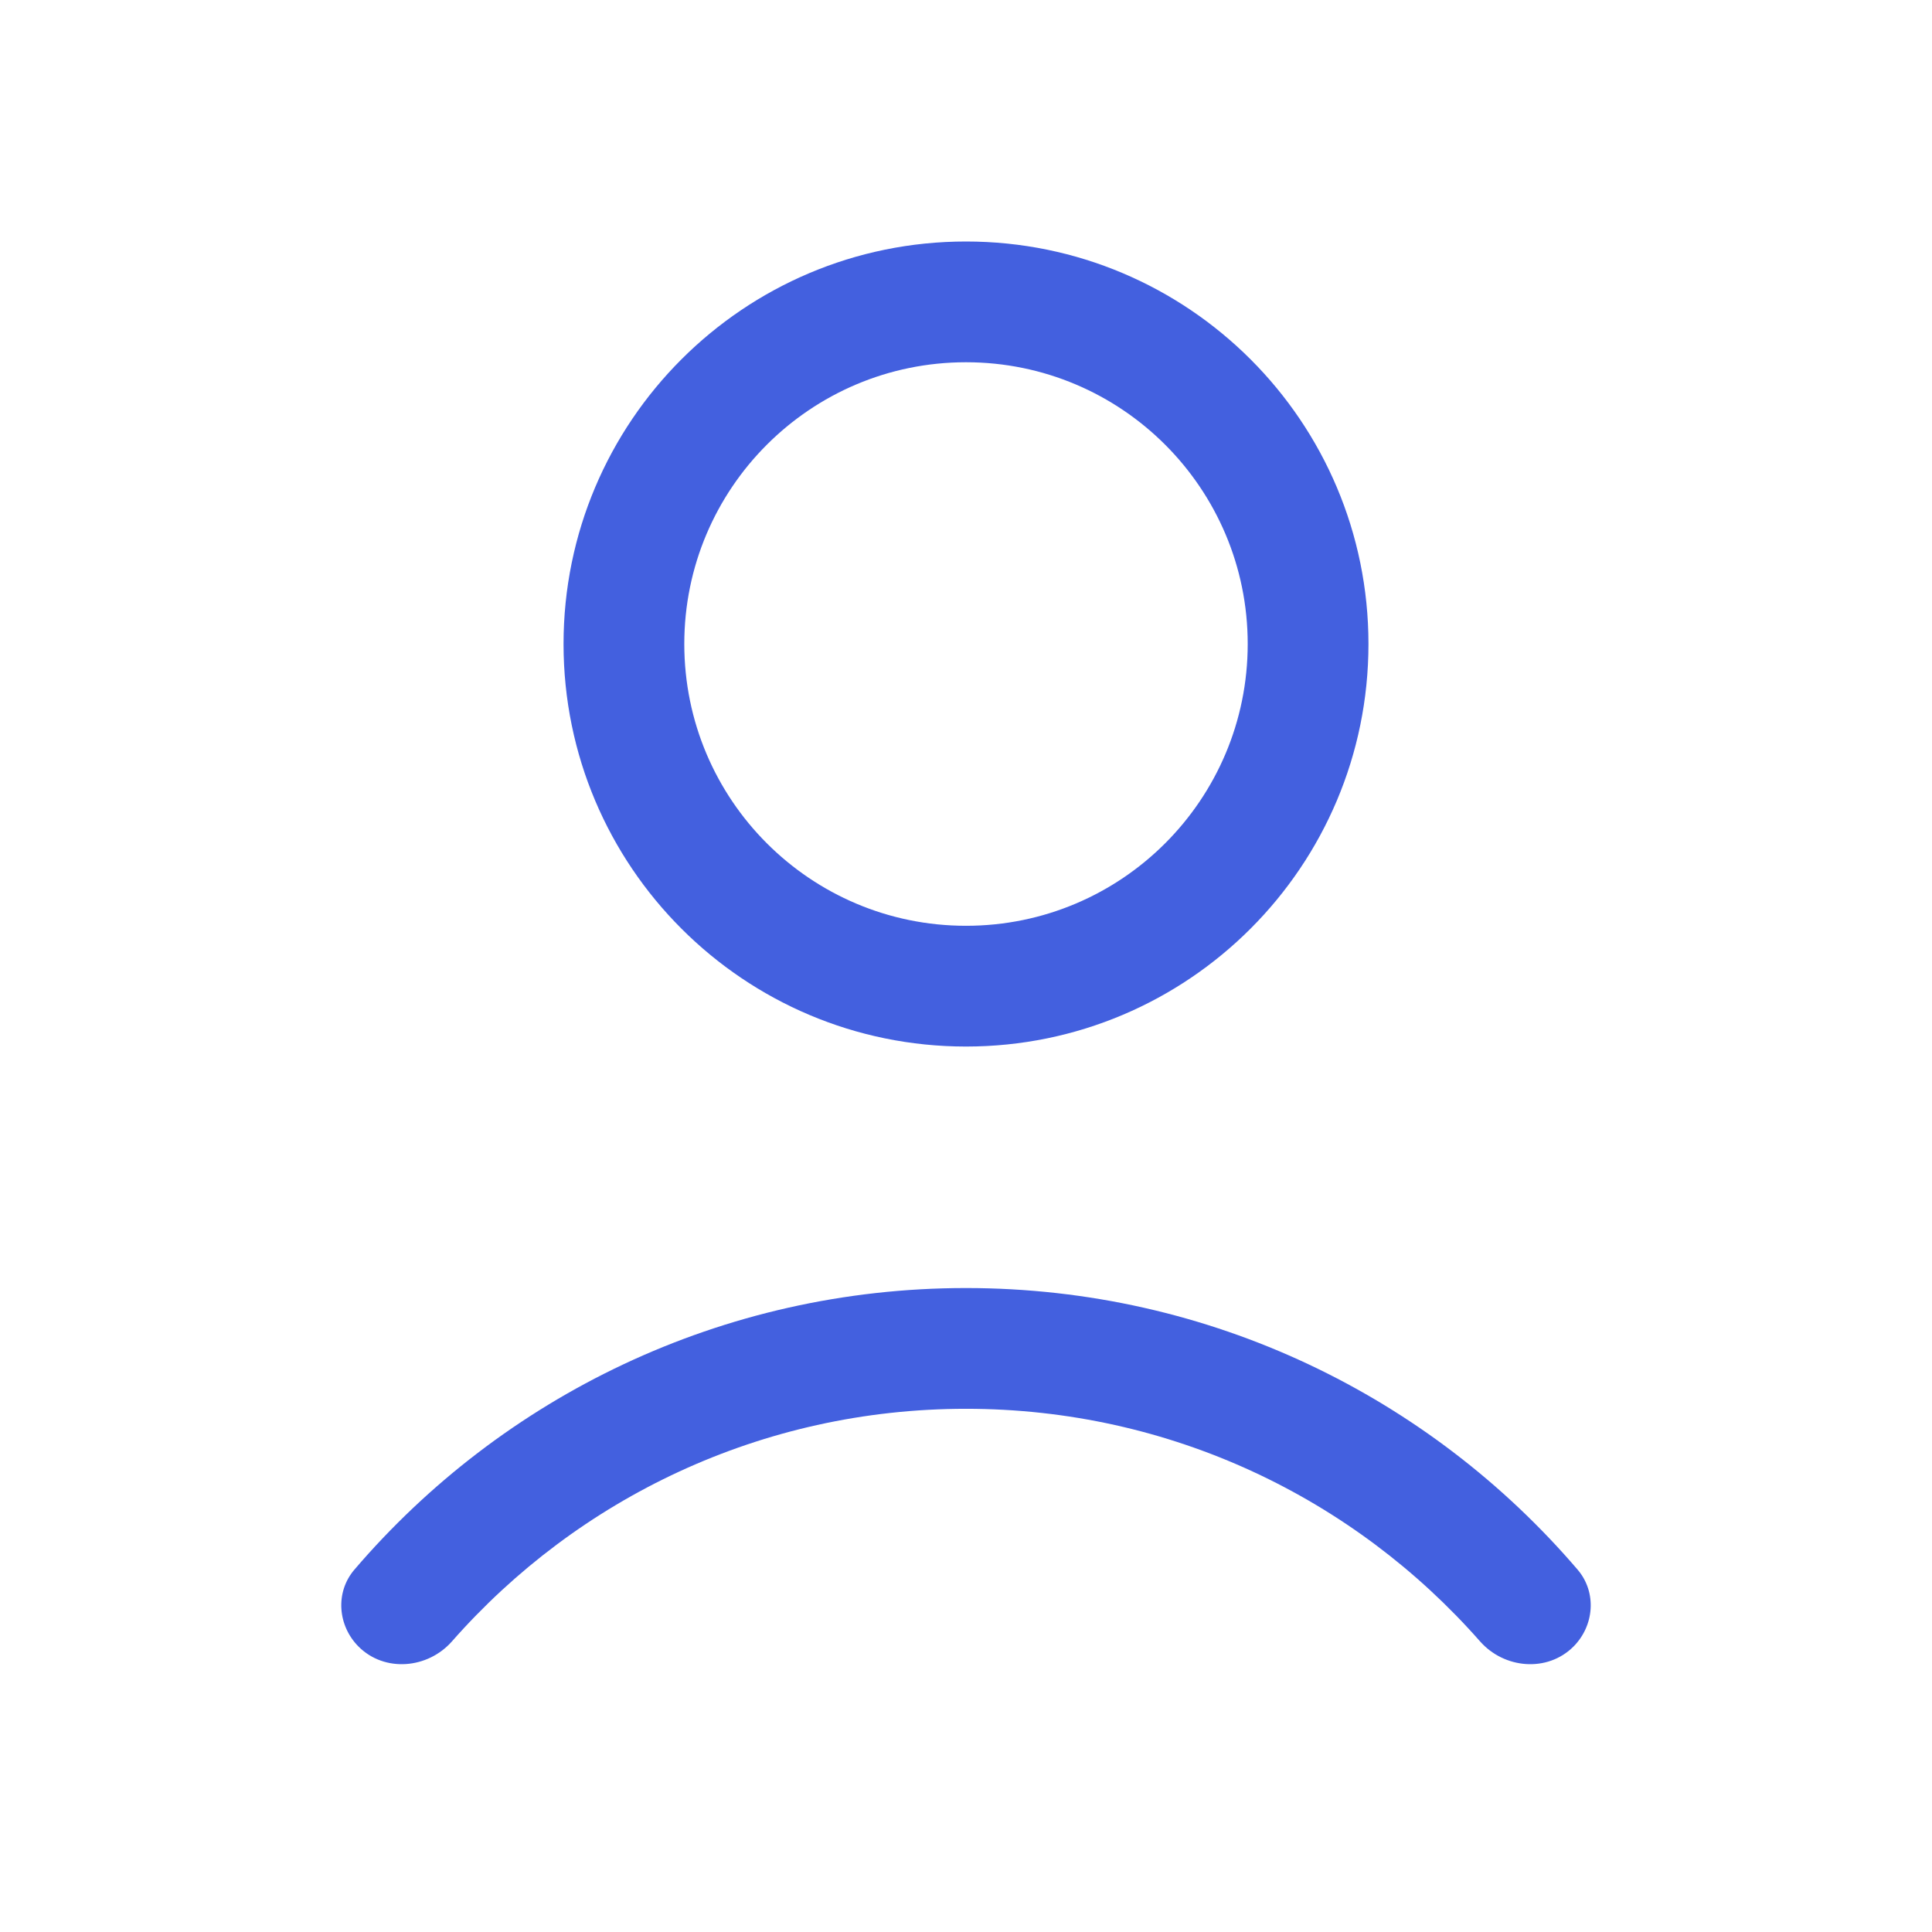
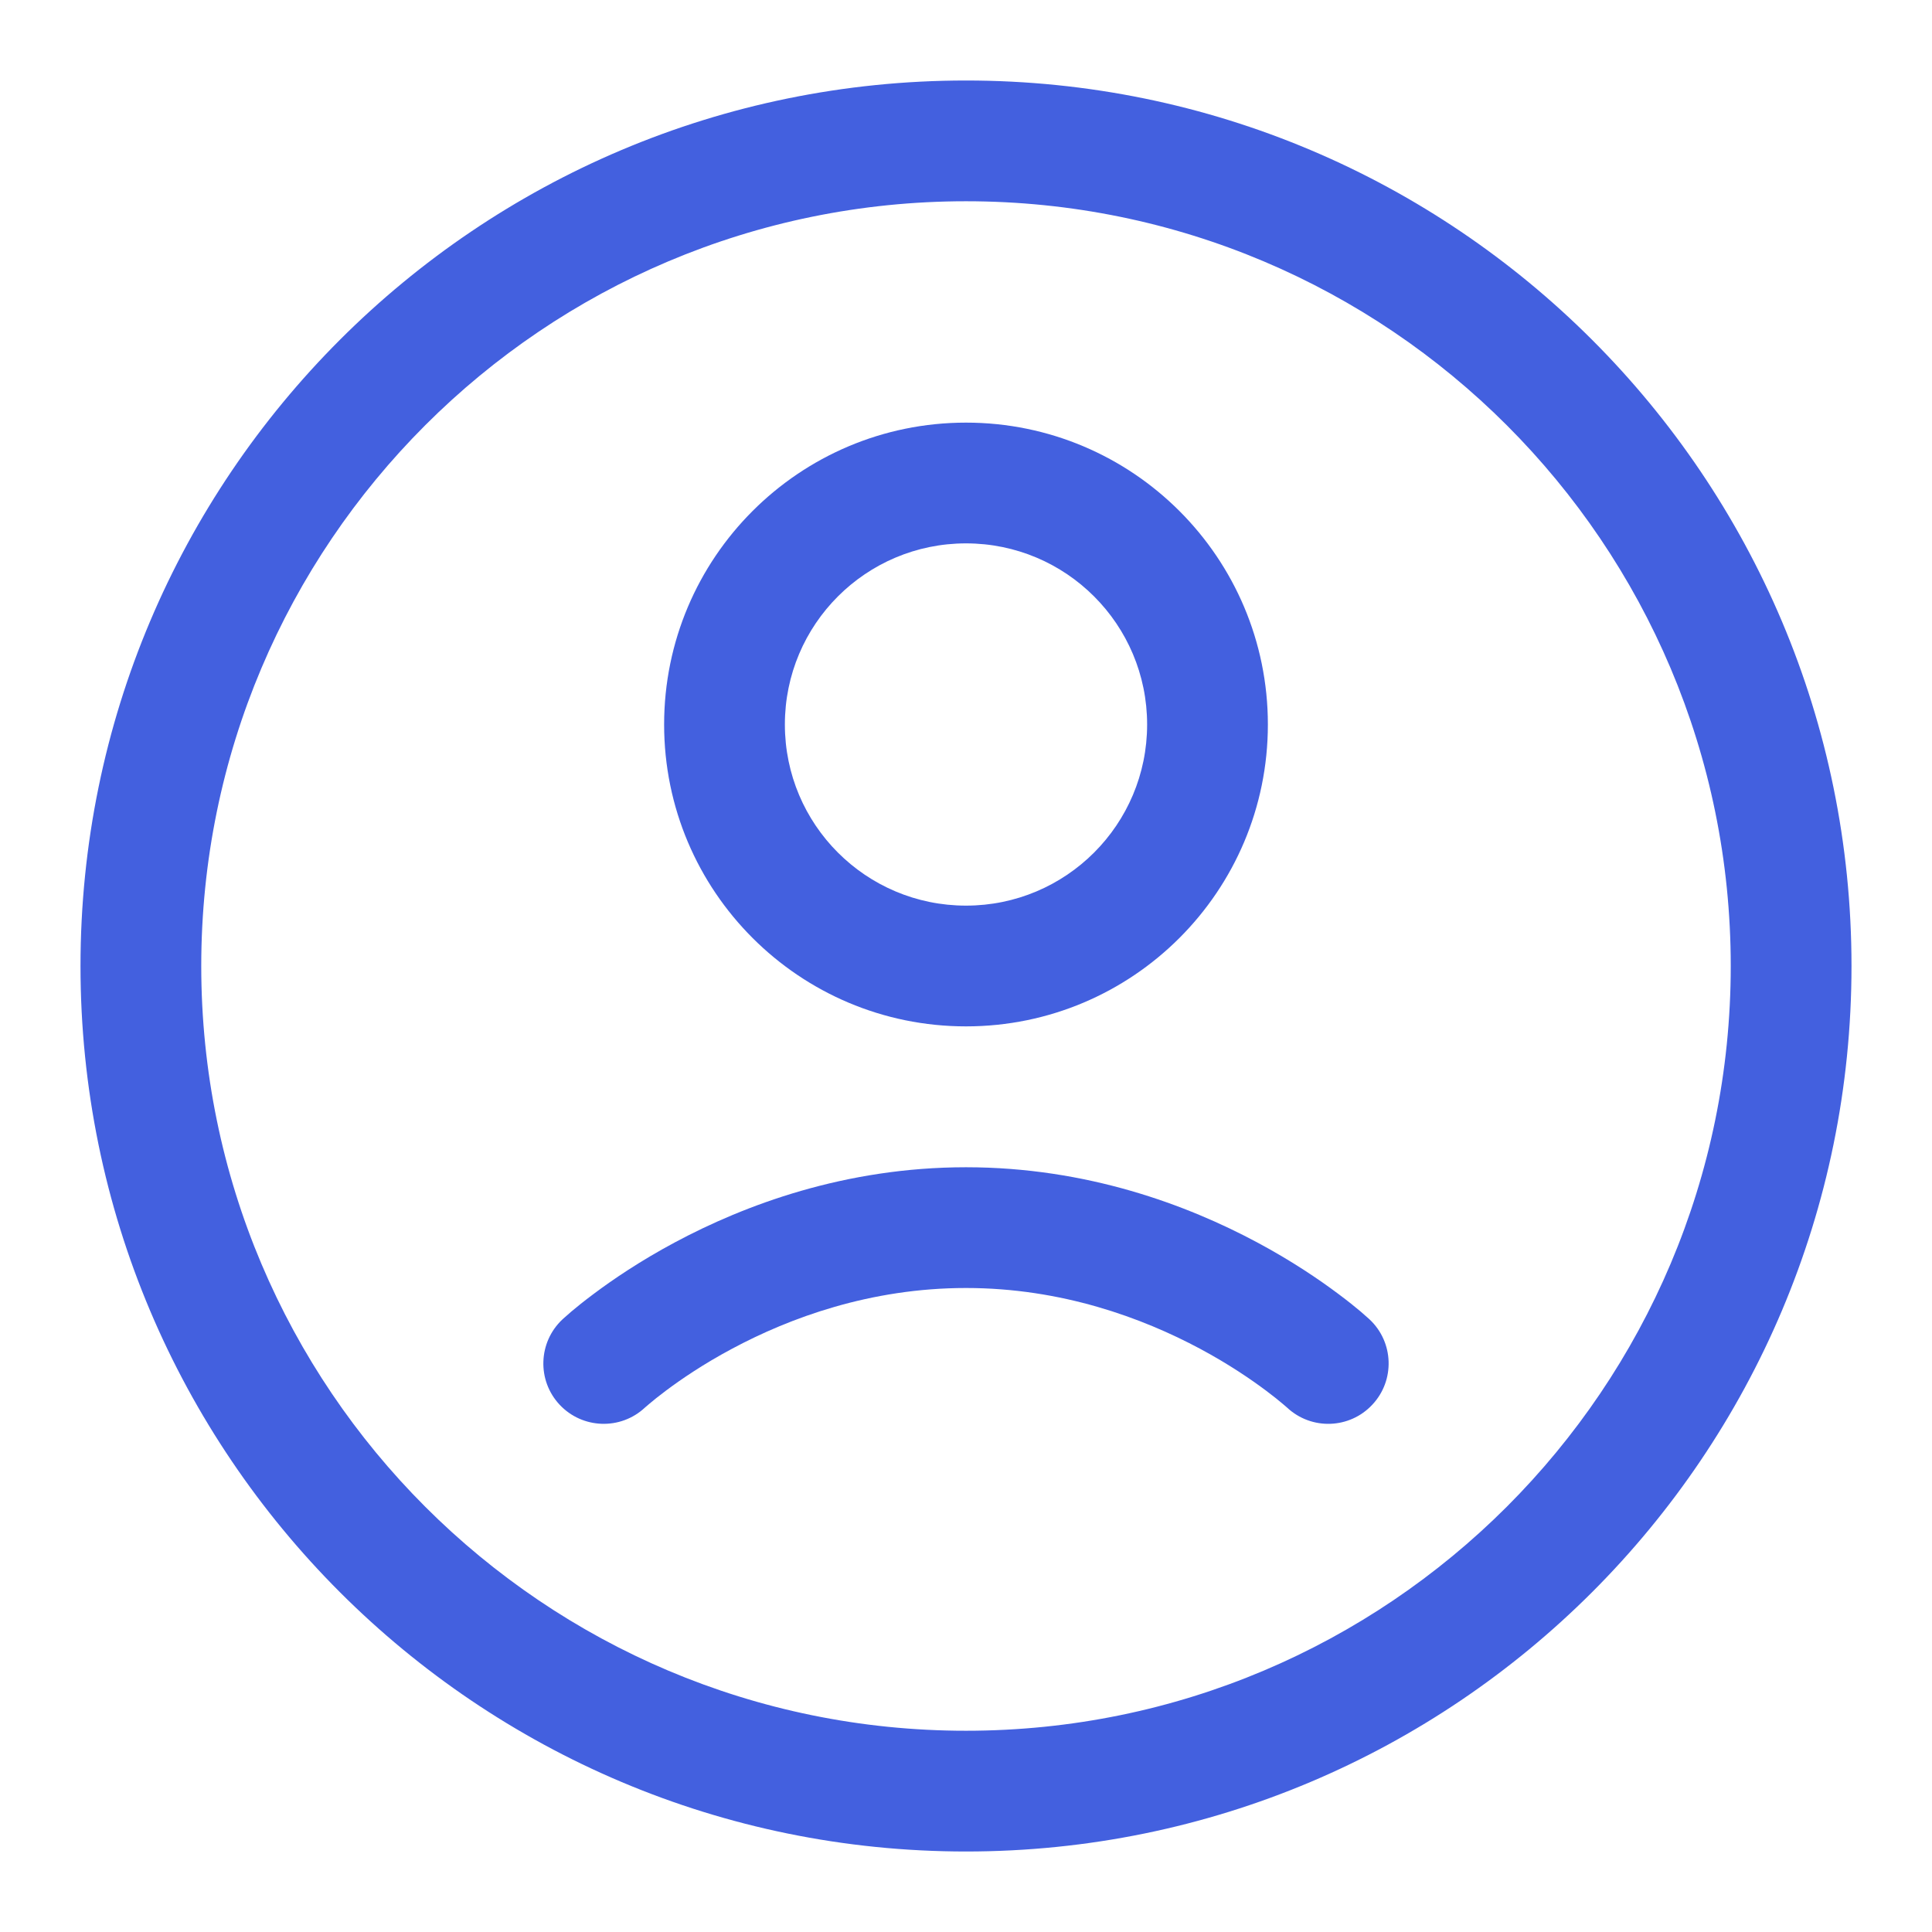
- <svg xmlns="http://www.w3.org/2000/svg" width="16" height="16" viewBox="0 0 16 16" fill="none">
-   <path fill-rule="evenodd" clip-rule="evenodd" d="M11.333 5.333C11.333 7.174 9.841 8.667 8 8.667C6.159 8.667 4.667 7.174 4.667 5.333C4.667 3.492 6.159 2 8 2C9.841 2 11.333 3.492 11.333 5.333ZM10.333 5.333C10.333 6.622 9.289 7.667 8 7.667C6.711 7.667 5.667 6.622 5.667 5.333C5.667 4.045 6.711 3 8 3C9.289 3 10.333 4.045 10.333 5.333Z" fill="#4360DF" />
-   <path d="M12.256 13.592C12.457 13.821 12.815 13.852 13.031 13.636C13.204 13.462 13.225 13.186 13.065 12.999C11.843 11.571 10.027 10.667 8 10.667C5.973 10.667 4.157 11.571 2.935 12.999C2.775 13.186 2.796 13.462 2.969 13.636C3.185 13.852 3.543 13.821 3.744 13.592C4.783 12.411 6.304 11.667 8 11.667C9.696 11.667 11.217 12.411 12.256 13.592Z" fill="#4360DF" />
+ <svg xmlns="http://www.w3.org/2000/svg" width="24" height="24" viewBox="0 0 24 24" fill="none">
+   <path fill-rule="evenodd" clip-rule="evenodd" d="M15.75 9C15.75 11.071 14.071 12.75 12 12.75C9.929 12.75 8.25 11.071 8.25 9C8.25 6.929 9.929 5.25 12 5.25C14.071 5.25 15.75 6.929 15.75 9ZM14.25 9C14.25 10.243 13.243 11.25 12 11.25C10.757 11.25 9.75 10.243 9.75 9C9.75 7.757 10.757 6.75 12 6.75C13.243 6.75 14.25 7.757 14.25 9Z" fill="#4360DF" />
+   <path fill-rule="evenodd" clip-rule="evenodd" d="M23 12C23 18.075 18.075 23 12 23C5.925 23 1 18.075 1 12C1 5.925 5.925 1 12 1C18.075 1 23 5.925 23 12ZM21.5 12C21.5 17.247 17.247 21.5 12 21.5C6.753 21.5 2.5 17.247 2.5 12C2.5 6.753 6.753 2.5 12 2.5C17.247 2.5 21.5 6.753 21.5 12Z" fill="#4360DF" />
+   <path fill-rule="evenodd" clip-rule="evenodd" d="M6.992 16.386L6.987 16.39C6.685 16.673 6.669 17.148 6.952 17.45C7.235 17.752 7.71 17.768 8.012 17.485L8.011 17.486L8.02 17.478C8.029 17.47 8.045 17.456 8.067 17.438C8.111 17.4 8.181 17.344 8.274 17.274C8.46 17.135 8.737 16.945 9.093 16.755C9.806 16.373 10.809 16 12 16C13.191 16 14.194 16.373 14.908 16.755C15.263 16.945 15.54 17.135 15.726 17.274C15.819 17.344 15.889 17.4 15.933 17.438C15.955 17.456 15.971 17.47 15.98 17.478L15.989 17.486C16.291 17.768 16.765 17.752 17.047 17.45C17.331 17.148 17.315 16.673 17.013 16.39L17.012 16.389L17.011 16.388L17.008 16.386L17.001 16.379L16.978 16.359C16.96 16.342 16.934 16.32 16.902 16.292C16.837 16.237 16.744 16.162 16.626 16.074C16.39 15.897 16.048 15.664 15.616 15.433C14.753 14.971 13.506 14.5 12 14.5C10.494 14.5 9.247 14.971 8.384 15.433C7.952 15.664 7.61 15.897 7.374 16.074C7.256 16.162 7.163 16.237 7.098 16.292C7.066 16.32 7.04 16.342 7.022 16.359L6.999 16.379L6.992 16.386L6.989 16.388L6.988 16.389L6.992 16.386Z" fill="#4360DF" />
</svg>
